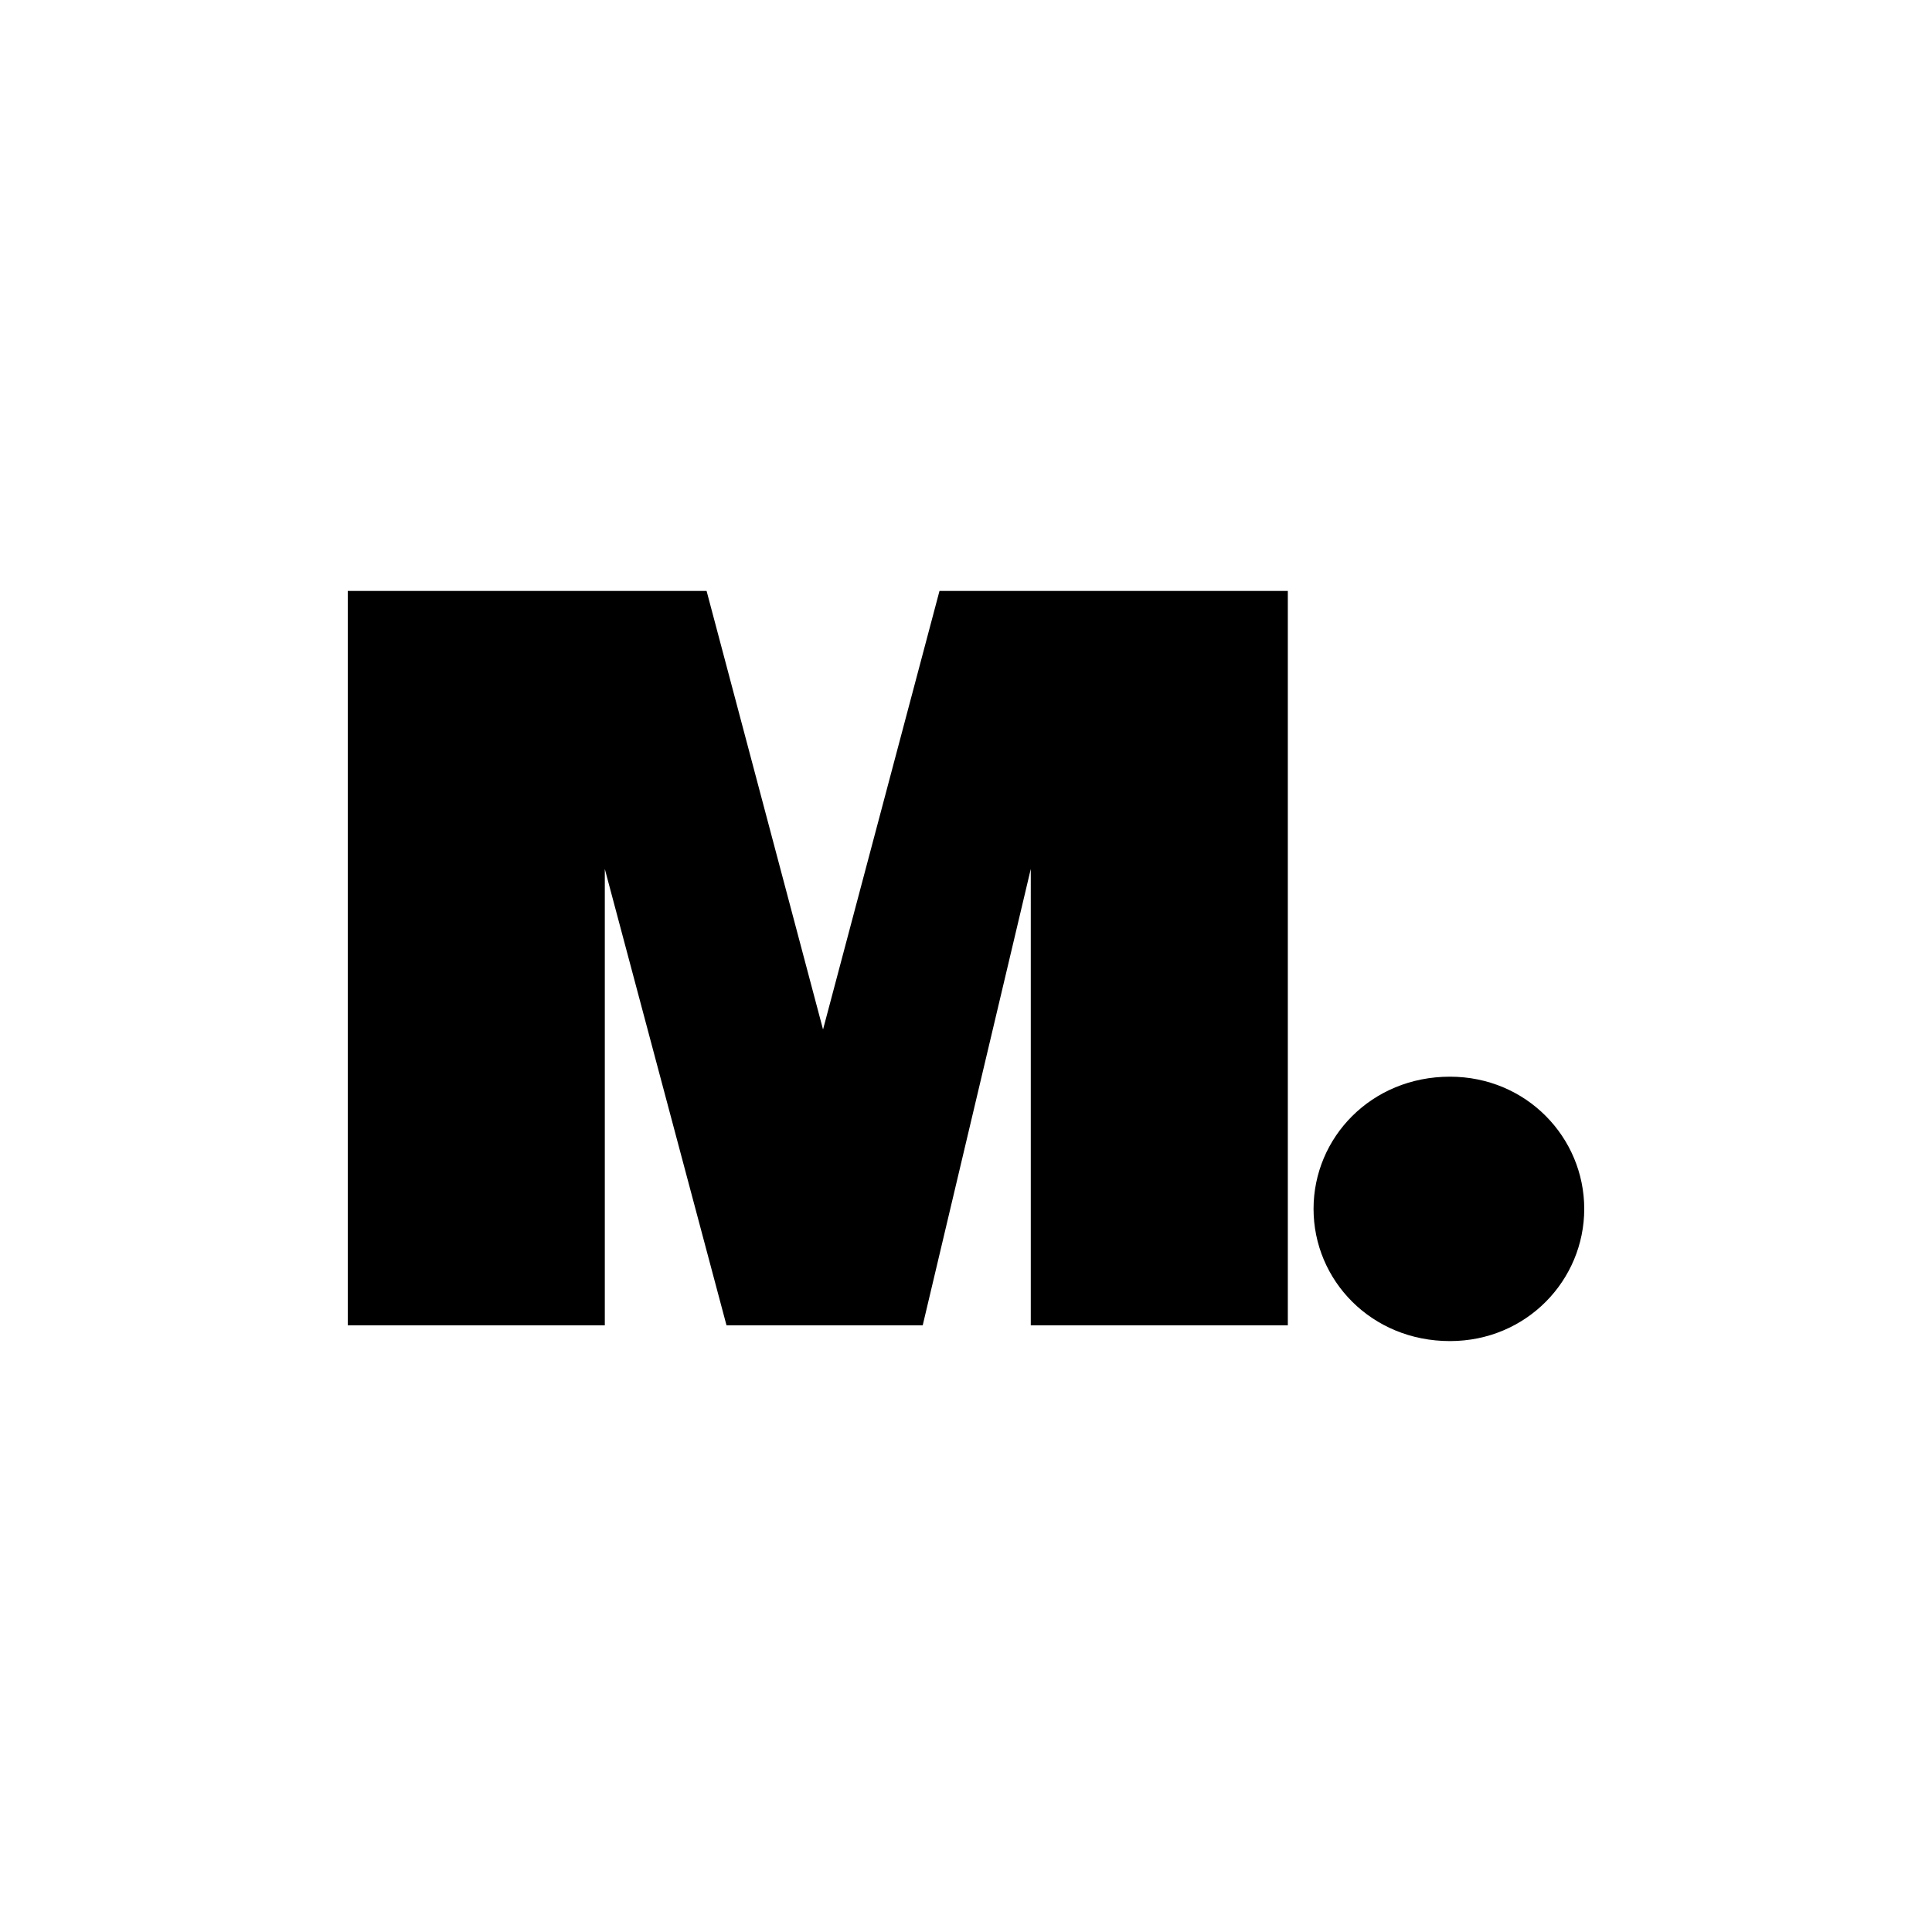
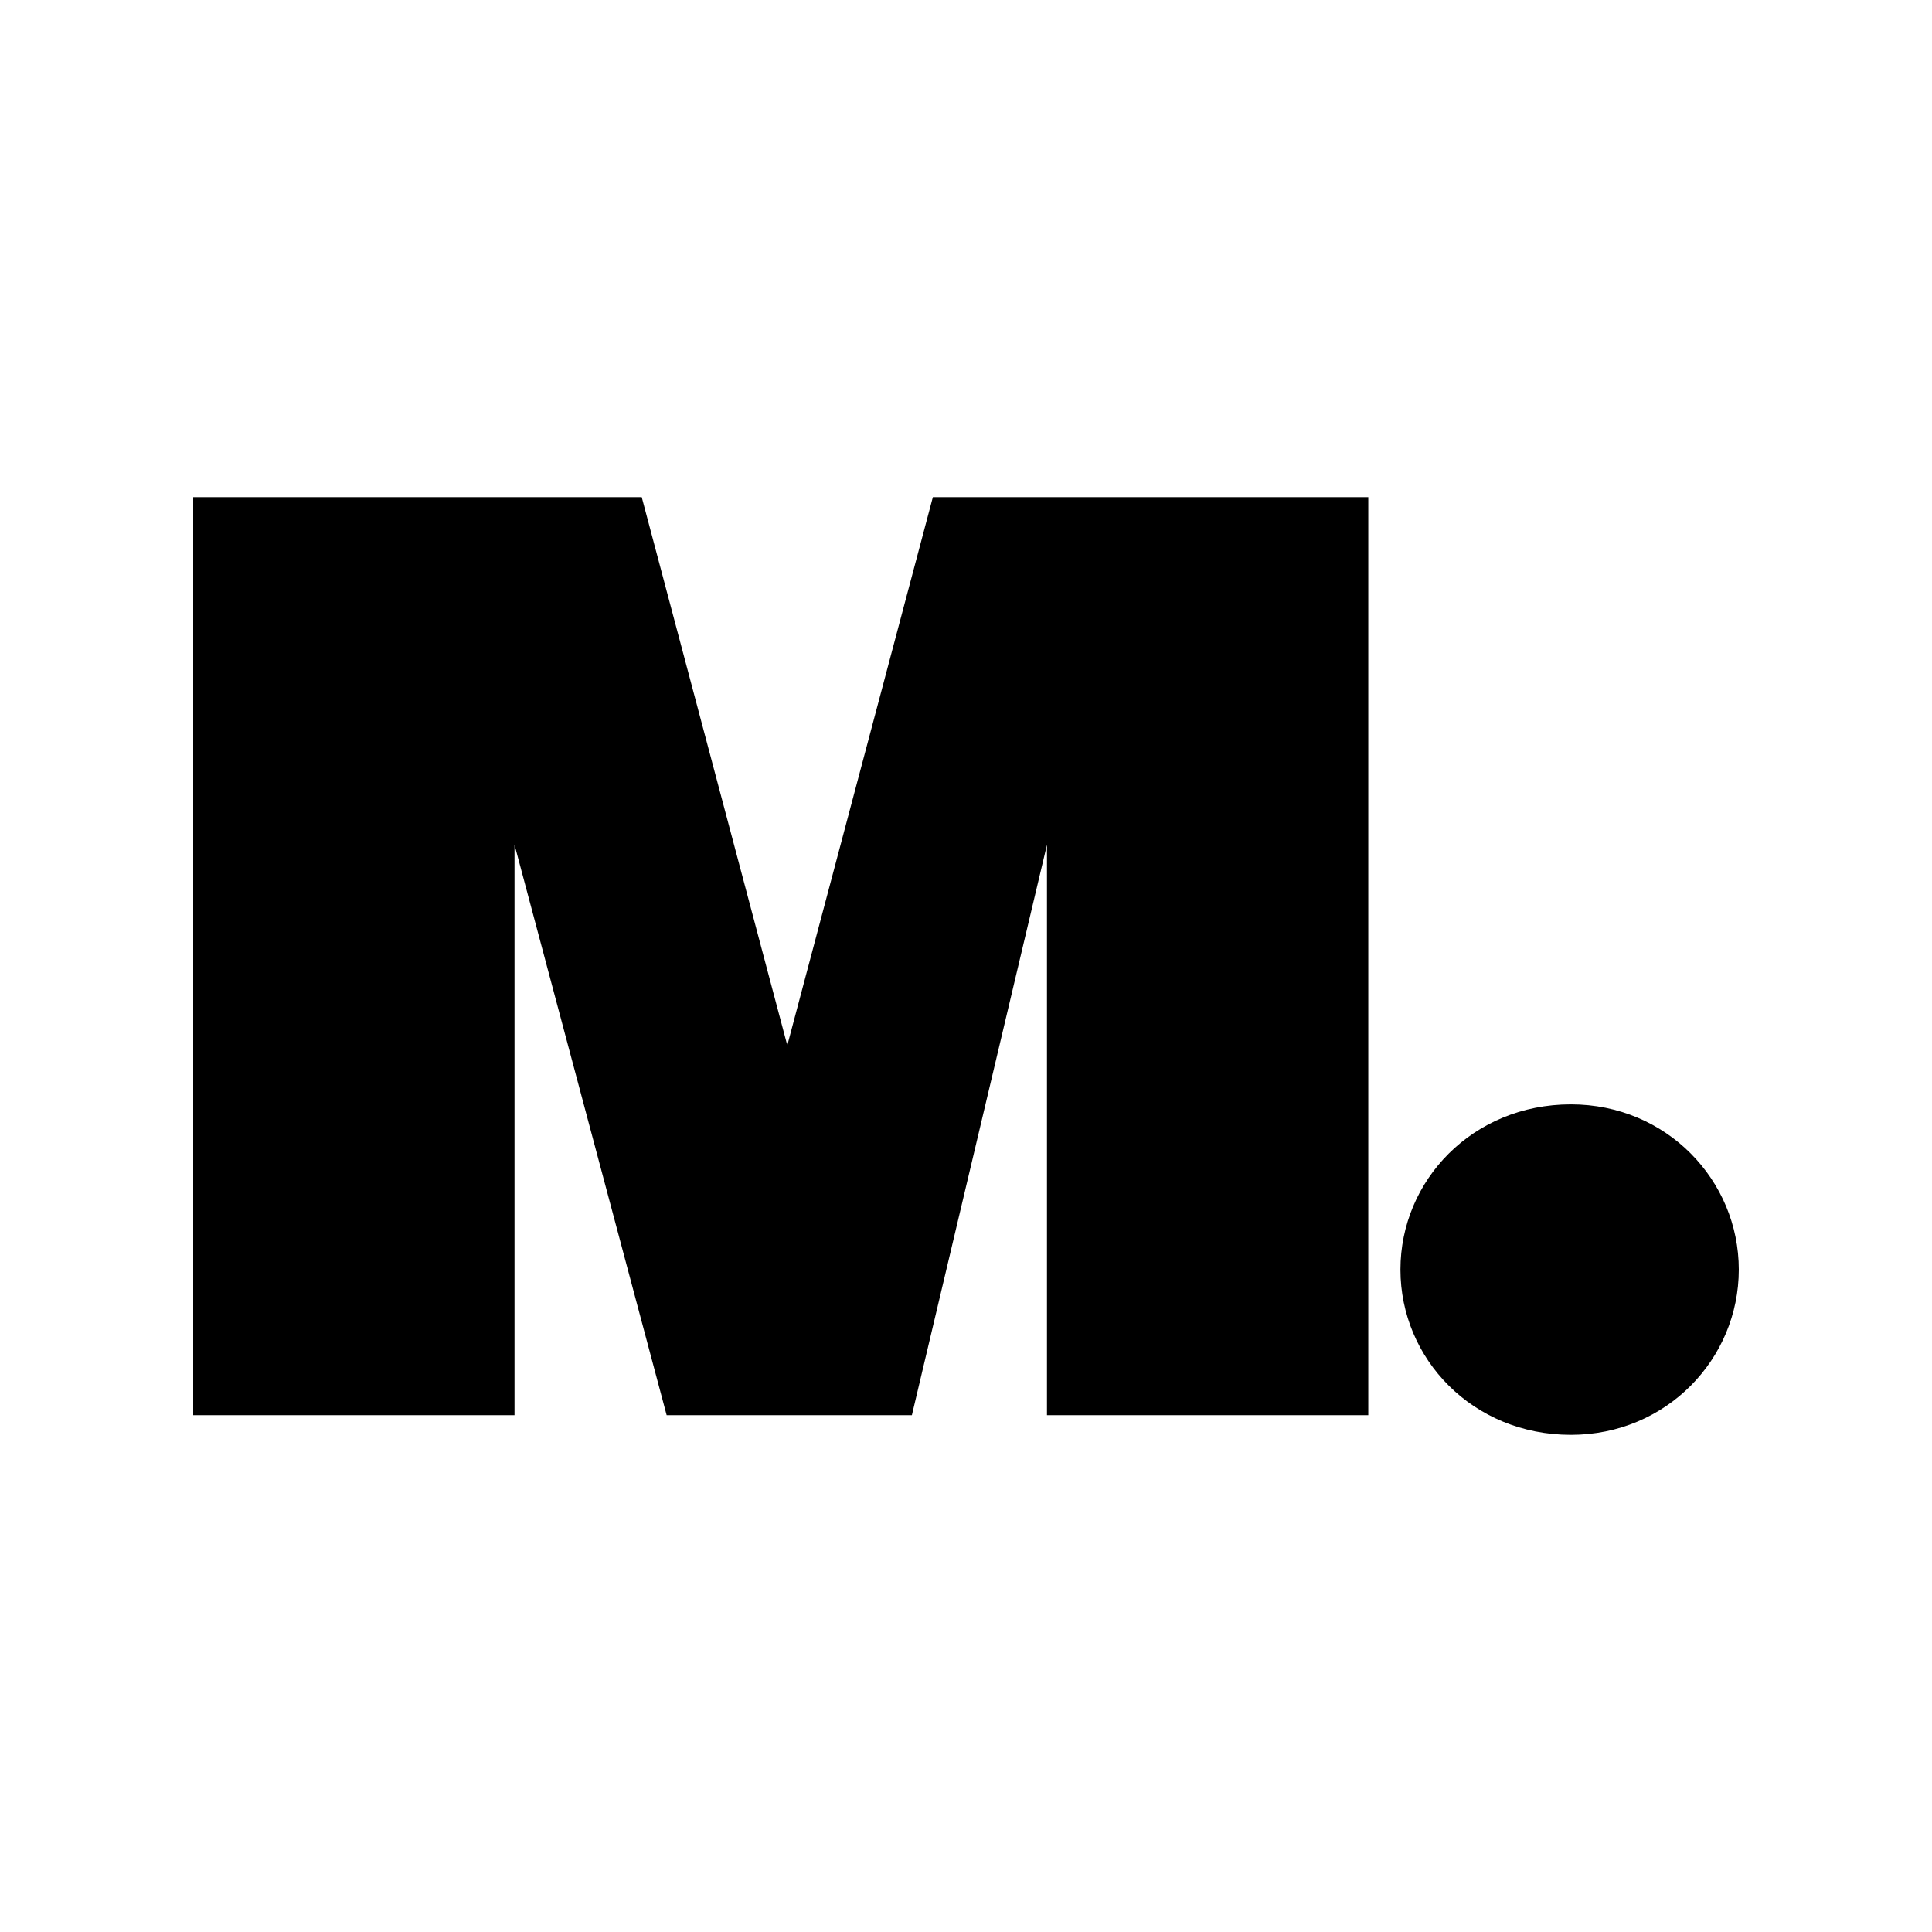
<svg xmlns="http://www.w3.org/2000/svg" viewBox="0 0 512 512" width="512" height="512">
-   <g transform="translate(76.8676 351.2299) scale(0.2780436)">
+   <g transform="translate(32.0845 375.0374) scale(0.3475546)">
    <path d="M300 0L300-435L416 0L603 0L706-435L706 0L951 0L951-700L619-700L508-282L397-700L55-700L55 0" fill="#000000" />
    <path d="M1105.52 15C1178.52 15 1233.52-43 1233.52-111C1233.52-179 1178.52-237 1105.52-237C1030.52-237 975.52-179 975.52-111C975.52-43 1030.52 15 1105.52 15" fill="#000000" />
  </g>
</svg>
